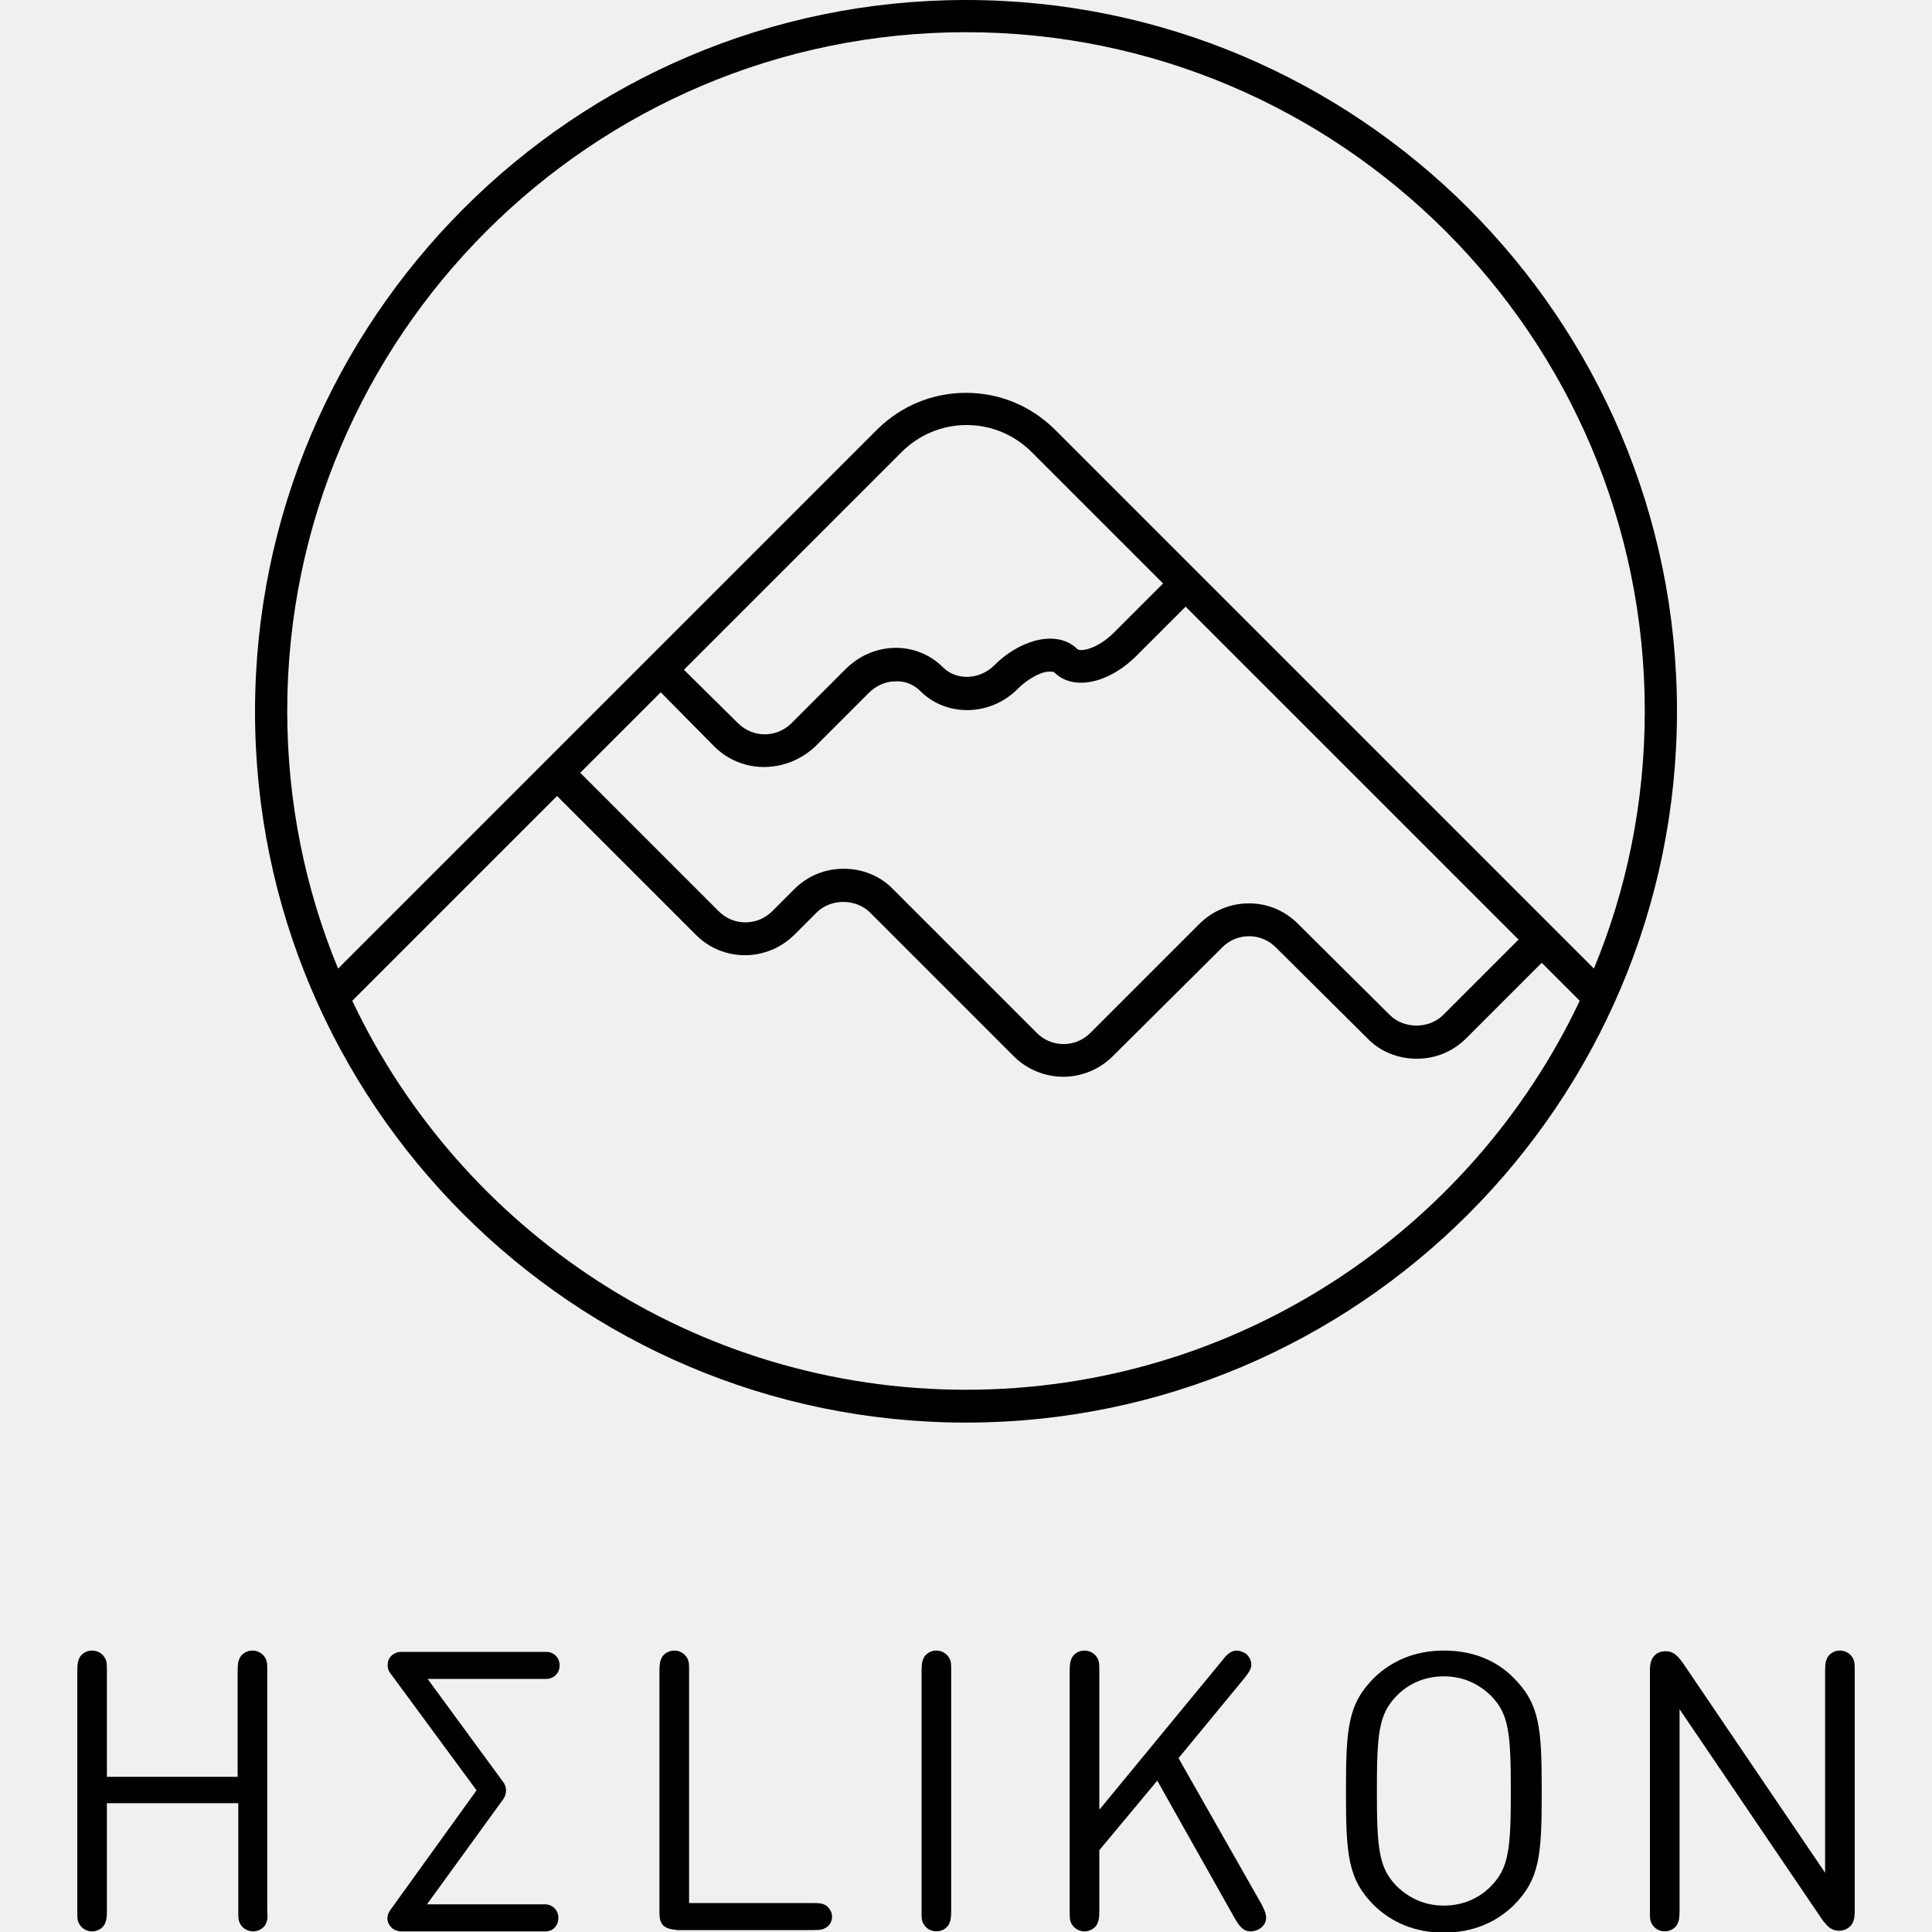
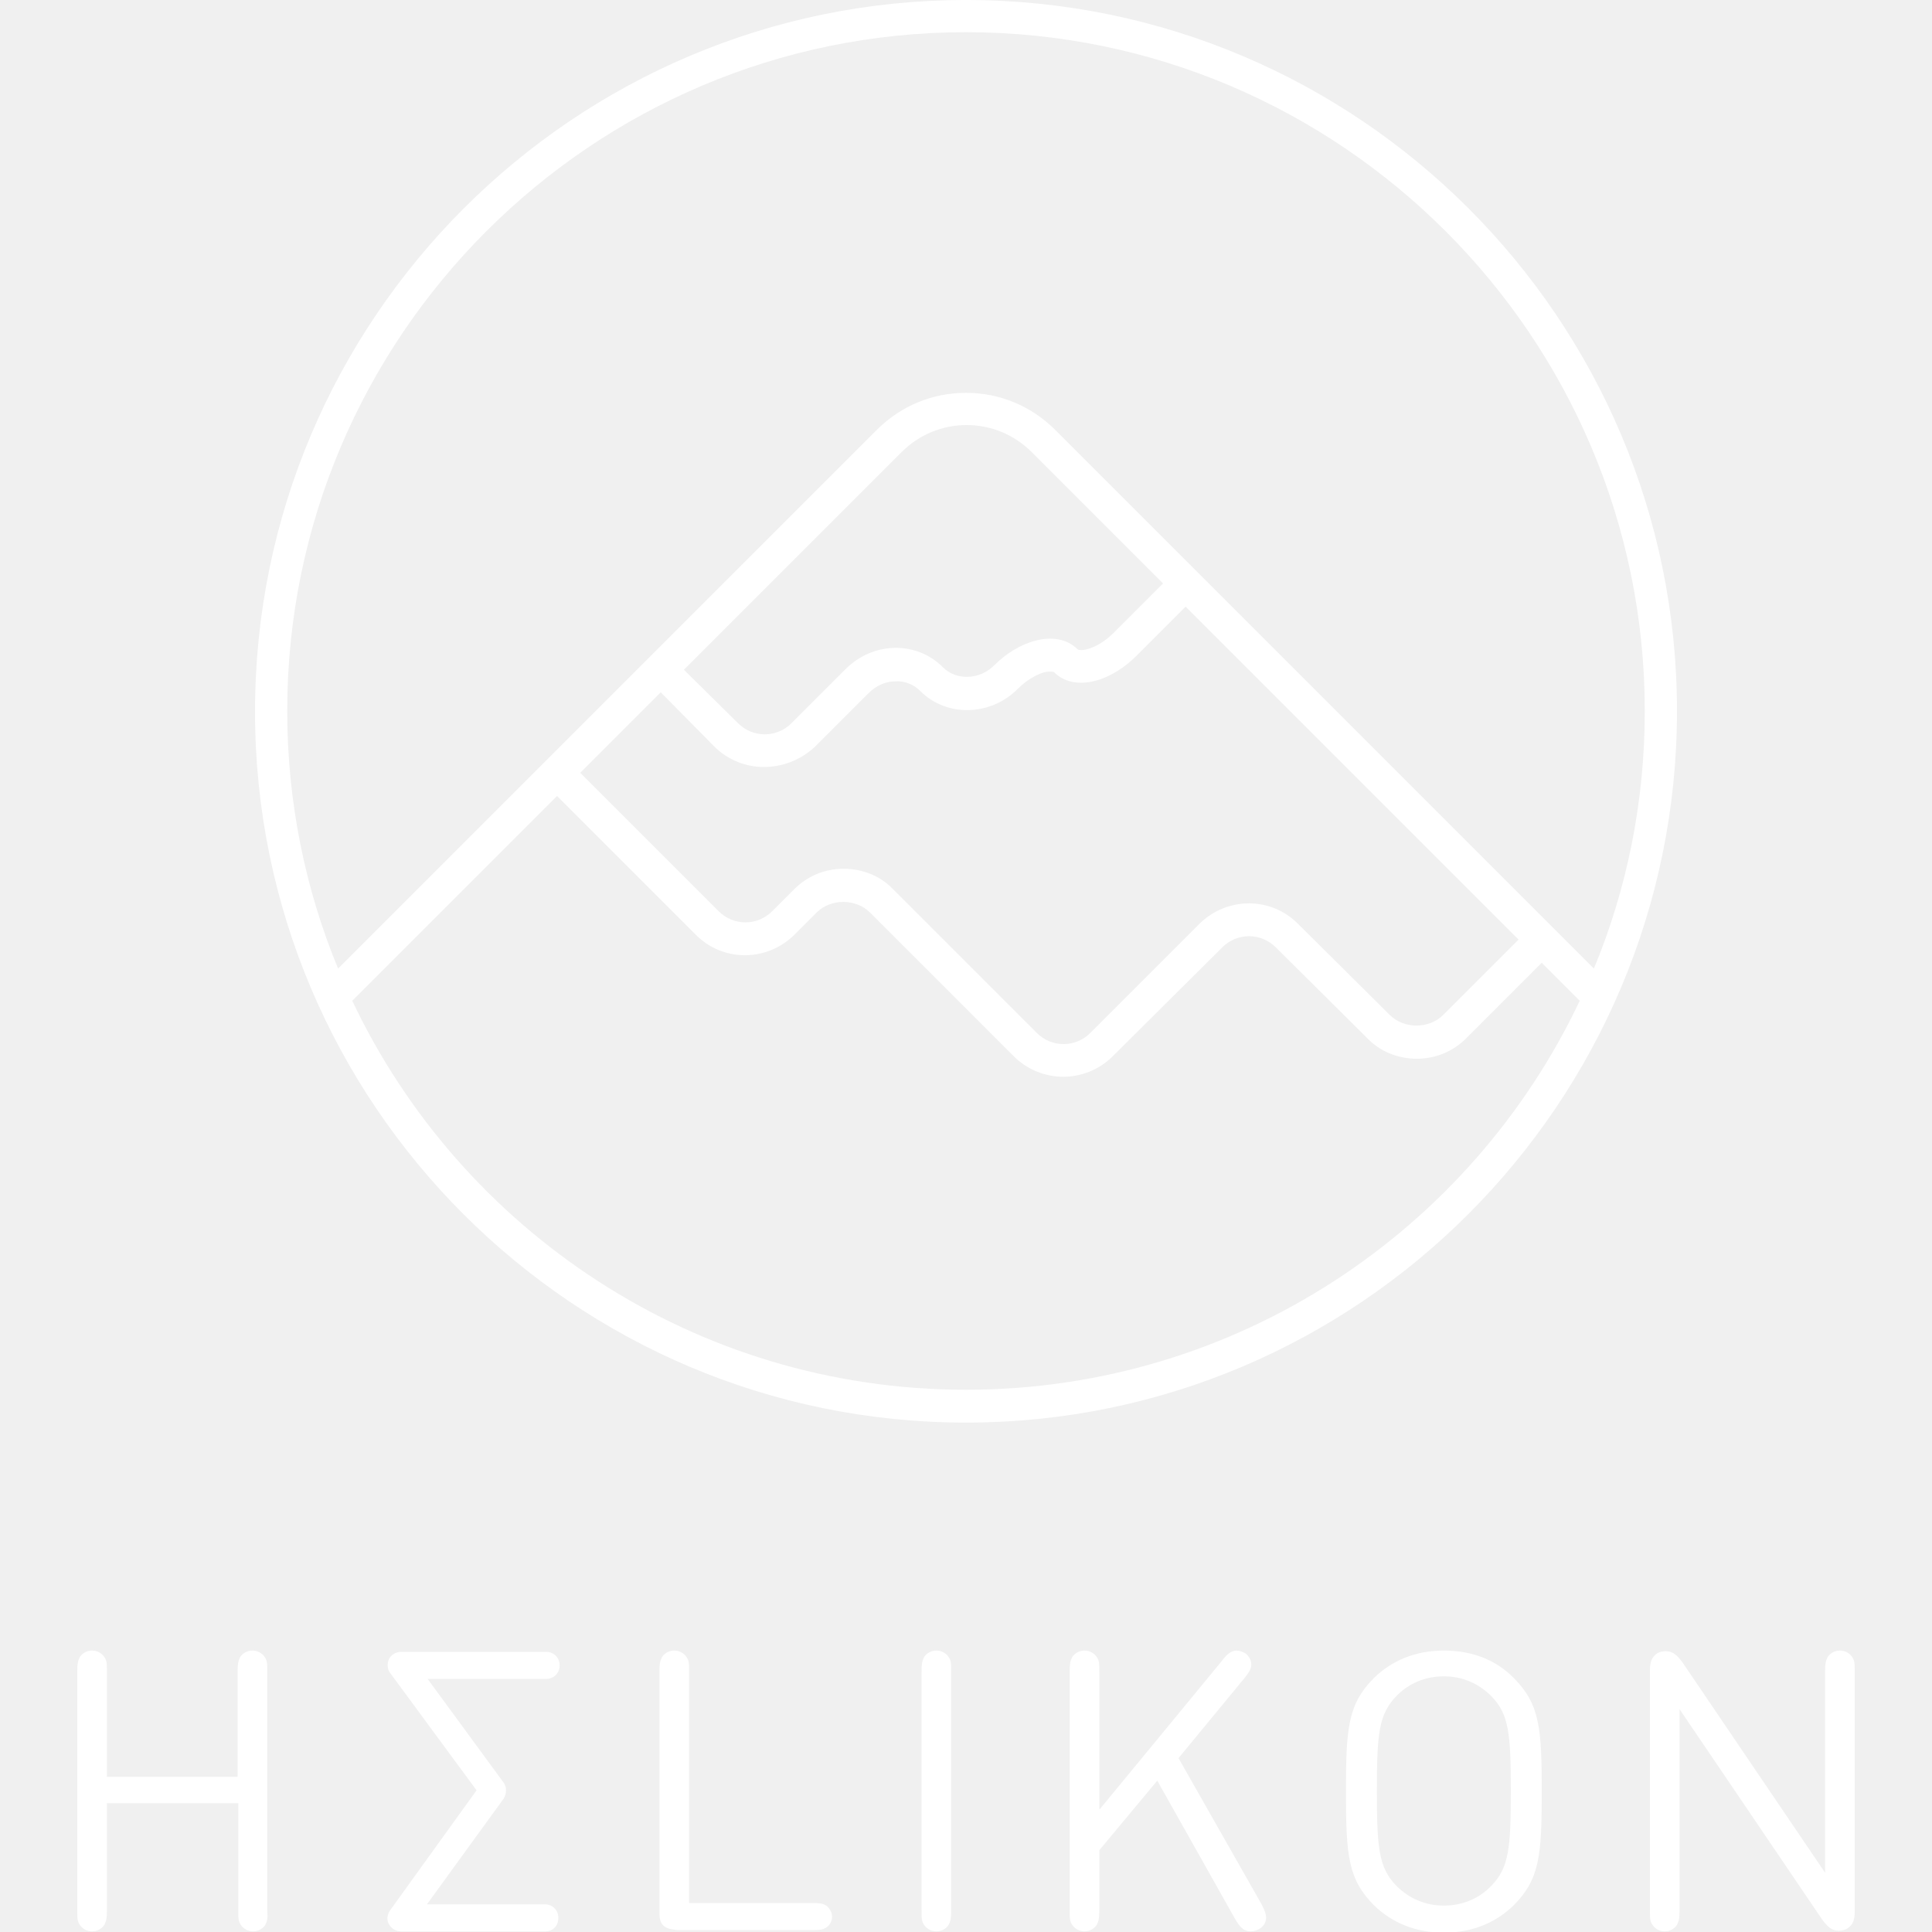
- <svg xmlns="http://www.w3.org/2000/svg" version="1.1" id="Layer_1" x="0px" y="0px" viewBox="0 0 300 300" style="enable-background:new 0 0 300 300;" xml:space="preserve">
-   <g>
-     <path d="M260.4,110.4C260.4,49.5,210.9,0,150,0S39.6,49.6,39.6,110.5c0,60.9,49.5,110.4,110.4,110.4S260.4,171.3,260.4,110.4z    M150,5c58.1,0,105.4,47.3,105.4,105.4c0,14.2-2.8,27.7-7.9,40l-83.8-83.8C160,63,155.2,61,150,61s-10,2-13.7,5.6l-83.8,83.8   c-5.1-12.3-7.9-25.9-7.9-40C44.6,52.3,91.9,5,150,5z M102.6,107.5l8.3,8.4c2.1,2.1,4.9,3.2,7.7,3.2c2.8,0,5.6-1,7.9-3.1l8.4-8.4   c1.1-1.1,2.6-1.8,4.1-1.8c1.5-0.1,2.9,0.5,3.9,1.5c4.1,4.1,10.9,3.9,15.1-0.3c1.3-1.3,2.8-2.2,4.1-2.6c0.9-0.2,1.5-0.1,1.6,0   c2.9,2.9,8.4,1.8,12.8-2.6l7.6-7.6l51.7,51.7l-11.7,11.7c-2.2,2.2-6.1,2.2-8.3,0l-14.2-14.1c-4.2-4.3-11.1-4.3-15.4,0l-16.9,16.9   c-2.3,2.3-6,2.3-8.3,0l-22.3-22.3c-2-2.1-4.8-3.2-7.7-3.2s-5.6,1.1-7.7,3.2l-3.4,3.4c-2.3,2.3-6,2.3-8.3,0L90.1,120L102.6,107.5z    M106.2,104l33.8-33.8c2.7-2.7,6.3-4.2,10.1-4.2s7.4,1.5,10.1,4.2l20.4,20.4l-7.6,7.6c-2.7,2.7-5.3,3-5.7,2.6c-1.6-1.6-4-2-6.6-1.3   c-2.2,0.6-4.4,1.9-6.3,3.8c-2.3,2.3-5.9,2.4-8,0.3c-4.1-4.1-10.8-4-15.1,0.3l-8.4,8.4c-2.3,2.3-6,2.3-8.3,0L106.2,104z M150,215.8   c-42,0-78.4-24.7-95.3-60.4l31.8-31.8l21.5,21.5c4.2,4.3,11.1,4.3,15.4,0l3.4-3.4c2.2-2.2,6.1-2.2,8.3,0l22.3,22.3   c2.1,2.1,4.9,3.2,7.7,3.2c2.8,0,5.6-1.1,7.7-3.2l17-16.9c2.3-2.3,6-2.3,8.3,0l14.2,14.1c2,2.1,4.8,3.2,7.7,3.2   c2.9,0,5.6-1.1,7.7-3.2l11.7-11.7l5.9,5.9C228.4,191.1,192,215.8,150,215.8z" />
-     <path d="M41.5,259.5c0-1.2,0-1.6-0.4-2.2c-0.4-0.6-1.1-1-1.9-1s-1.5,0.4-1.9,1c-0.3,0.6-0.4,1-0.4,2.2v16.4H16.6v-16.4   c0-1.2,0-1.6-0.4-2.2c-0.4-0.6-1.1-1-1.9-1s-1.5,0.4-1.9,1c-0.3,0.6-0.4,1-0.4,2.2v37.2c0,1.2,0,1.6,0.4,2.2c0.4,0.6,1.1,1,1.9,1   s1.5-0.4,1.9-1c0.3-0.6,0.4-1,0.4-2.2V280H37v16.7c0,1.2,0,1.6,0.4,2.2c0.4,0.6,1.1,1,1.9,1s1.5-0.4,1.9-1c0.3-0.6,0.4-1,0.3-2.2   V259.5z" />
-     <path d="M128.3,295.9c-0.5-0.3-0.9-0.4-2-0.4H107v-36c0-1.2,0-1.6-0.4-2.2c-0.4-0.6-1.1-1-1.9-1s-1.5,0.4-1.9,1   c-0.3,0.6-0.4,1-0.4,2.2v37.3c0,0.7,0,1.6,0.6,2.2c0.7,0.6,1.5,0.6,2.2,0.7h21.1c1.2,0,1.5-0.1,2-0.4c0.6-0.4,0.9-1,0.9-1.7   S128.8,296.3,128.3,295.9z" />
-     <path d="M145.4,256.3c-0.8,0-1.5,0.4-1.9,1c-0.3,0.6-0.4,1-0.4,2.2v37.2c0,1.2,0,1.6,0.4,2.2c0.4,0.6,1.1,1,1.9,1s1.5-0.4,1.9-1   c0.3-0.6,0.4-1,0.4-2.2v-37.2c0-1.2,0-1.6-0.4-2.2C146.9,256.7,146.2,256.3,145.4,256.3z" />
-     <path d="M183,273l10.3-12.5c0.7-0.9,1-1.4,1-2c0-0.7-0.3-1.2-0.8-1.7c-0.5-0.3-1-0.5-1.5-0.5c-0.8,0-1.5,0.6-2.1,1.4l-19.1,23.2   h-0.1v-21.4c0-1.2,0-1.6-0.4-2.2c-0.4-0.6-1.1-1-1.9-1s-1.5,0.4-1.9,1c-0.3,0.6-0.4,1-0.4,2.2v37.2c0,1.2,0,1.6,0.4,2.2   c0.4,0.6,1.1,1,1.9,1s1.5-0.4,1.9-1c0.3-0.6,0.4-1,0.4-2.2v-9.4l9-10.8l12.1,21.5c0.6,1,1.2,1.9,2.4,1.9c0.4,0,0.8-0.1,1.2-0.3   c0.8-0.4,1.2-1.1,1.2-1.8c0-0.6-0.2-1.1-0.7-2.1L183,273z" />
-     <path d="M224.2,256.3c-4.5,0-8.1,1.6-10.8,4.2c-4.1,4.1-4.4,7.8-4.4,17.7s0.3,13.6,4.4,17.7c2.7,2.6,6.3,4.2,10.8,4.2   s8.1-1.6,10.8-4.2c4.1-4.1,4.4-7.8,4.4-17.7c0-9.9-0.3-13.6-4.4-17.7C232.3,257.8,228.7,256.3,224.2,256.3z M231.6,292.8   c-1.9,2-4.5,3.1-7.4,3.1c-2.9,0-5.4-1.1-7.4-3.1c-2.7-2.8-3-5.8-3-14.7c0-8.9,0.3-11.9,3-14.7c1.9-2,4.5-3.1,7.4-3.1   c2.9,0,5.4,1.1,7.4,3.1c2.7,2.8,3,5.8,3,14.7S234.3,290,231.6,292.8z" />
-     <path d="M287.6,257.3c-0.4-0.6-1.1-1-1.9-1s-1.5,0.4-1.9,1c-0.3,0.6-0.4,1-0.4,2.2v31.3l-22.1-32.6c-0.8-1.1-1.5-1.8-2.6-1.8   c-0.7,0-1.4,0.2-1.8,0.7c-0.5,0.5-0.7,1.2-0.7,2.3v37.3c0,1.2,0,1.6,0.4,2.2c0.4,0.6,1.1,1,1.9,1s1.5-0.4,1.9-1   c0.3-0.6,0.4-1,0.4-2.2v-31.3l22.1,32.6c0.8,1.1,1.5,1.8,2.6,1.8c0.7,0,1.3-0.2,1.8-0.7s0.7-1.2,0.7-2.3v-37.3   C288,258.3,288,257.9,287.6,257.3z" />
-     <path d="M86.9,258.6c0-1.2-0.9-2.1-2.1-2.1H62.3c-0.8,0-1.5,0.4-1.9,1.1c-0.3,0.7-0.3,1.6,0.2,2.2L74,278l-13.4,18.6   c-0.5,0.7-0.6,1.5-0.2,2.2c0.4,0.7,1.1,1.1,1.9,1.1h22.4c1.2,0,2-0.9,2-2.1s-0.9-2.1-2.1-2.1H66.3l11.9-16.4c0.5-0.8,0.5-1.8,0-2.5   l-11.8-16.1h18.4C86,260.7,86.9,259.8,86.9,258.6z" />
-   </g>
+ <svg xmlns="http://www.w3.org/2000/svg" version="1.1" id="Layer_1" x="0px" y="0px" viewBox="0 0 300 300" style="enable-background:new 0 0 300 300;" xml:space="preserve" fill="#fff">
+   <path d="M260.4,110.4C260.4,49.5,210.9,0,150,0S39.6,49.6,39.6,110.5c0,60.9,49.5,110.4,110.4,110.4S260.4,171.3,260.4,110.4z   M150,5c58.1,0,105.4,47.3,105.4,105.4c0,14.2-2.8,27.7-7.9,40l-83.8-83.8C160,63,155.2,61,150,61s-10,2-13.7,5.6l-83.8,83.8  c-5.1-12.3-7.9-25.9-7.9-40C44.6,52.3,91.9,5,150,5z M102.6,107.5l8.3,8.4c2.1,2.1,4.9,3.2,7.7,3.2c2.8,0,5.6-1,7.9-3.1l8.4-8.4  c1.1-1.1,2.6-1.8,4.1-1.8c1.5-0.1,2.9,0.5,3.9,1.5c4.1,4.1,10.9,3.9,15.1-0.3c1.3-1.3,2.8-2.2,4.1-2.6c0.9-0.2,1.5-0.1,1.6,0  c2.9,2.9,8.4,1.8,12.8-2.6l7.6-7.6l51.7,51.7l-11.7,11.7c-2.2,2.2-6.1,2.2-8.3,0l-14.2-14.1c-4.2-4.3-11.1-4.3-15.4,0l-16.9,16.9  c-2.3,2.3-6,2.3-8.3,0l-22.3-22.3c-2-2.1-4.8-3.2-7.7-3.2s-5.6,1.1-7.7,3.2l-3.4,3.4c-2.3,2.3-6,2.3-8.3,0L90.1,120L102.6,107.5z   M106.2,104l33.8-33.8c2.7-2.7,6.3-4.2,10.1-4.2s7.4,1.5,10.1,4.2l20.4,20.4l-7.6,7.6c-2.7,2.7-5.3,3-5.7,2.6c-1.6-1.6-4-2-6.6-1.3  c-2.2,0.6-4.4,1.9-6.3,3.8c-2.3,2.3-5.9,2.4-8,0.3c-4.1-4.1-10.8-4-15.1,0.3l-8.4,8.4c-2.3,2.3-6,2.3-8.3,0L106.2,104z M150,215.8  c-42,0-78.4-24.7-95.3-60.4l31.8-31.8l21.5,21.5c4.2,4.3,11.1,4.3,15.4,0l3.4-3.4c2.2-2.2,6.1-2.2,8.3,0l22.3,22.3  c2.1,2.1,4.9,3.2,7.7,3.2c2.8,0,5.6-1.1,7.7-3.2l17-16.9c2.3-2.3,6-2.3,8.3,0l14.2,14.1c2,2.1,4.8,3.2,7.7,3.2  c2.9,0,5.6-1.1,7.7-3.2l11.7-11.7l5.9,5.9C228.4,191.1,192,215.8,150,215.8z" />
+   <path d="M41.5,259.5c0-1.2,0-1.6-0.4-2.2c-0.4-0.6-1.1-1-1.9-1s-1.5,0.4-1.9,1c-0.3,0.6-0.4,1-0.4,2.2v16.4H16.6v-16.4  c0-1.2,0-1.6-0.4-2.2c-0.4-0.6-1.1-1-1.9-1s-1.5,0.4-1.9,1c-0.3,0.6-0.4,1-0.4,2.2v37.2c0,1.2,0,1.6,0.4,2.2c0.4,0.6,1.1,1,1.9,1  s1.5-0.4,1.9-1c0.3-0.6,0.4-1,0.4-2.2V280H37v16.7c0,1.2,0,1.6,0.4,2.2c0.4,0.6,1.1,1,1.9,1s1.5-0.4,1.9-1c0.3-0.6,0.4-1,0.3-2.2  V259.5z" />
+   <path d="M128.3,295.9c-0.5-0.3-0.9-0.4-2-0.4H107v-36c0-1.2,0-1.6-0.4-2.2c-0.4-0.6-1.1-1-1.9-1s-1.5,0.4-1.9,1  c-0.3,0.6-0.4,1-0.4,2.2v37.3c0,0.7,0,1.6,0.6,2.2c0.7,0.6,1.5,0.6,2.2,0.7h21.1c1.2,0,1.5-0.1,2-0.4c0.6-0.4,0.9-1,0.9-1.7  S128.8,296.3,128.3,295.9z" />
+   <path d="M145.4,256.3c-0.8,0-1.5,0.4-1.9,1c-0.3,0.6-0.4,1-0.4,2.2v37.2c0,1.2,0,1.6,0.4,2.2c0.4,0.6,1.1,1,1.9,1s1.5-0.4,1.9-1  c0.3-0.6,0.4-1,0.4-2.2v-37.2c0-1.2,0-1.6-0.4-2.2C146.9,256.7,146.2,256.3,145.4,256.3z" />
+   <path d="M183,273l10.3-12.5c0.7-0.9,1-1.4,1-2c0-0.7-0.3-1.2-0.8-1.7c-0.5-0.3-1-0.5-1.5-0.5c-0.8,0-1.5,0.6-2.1,1.4l-19.1,23.2  h-0.1v-21.4c0-1.2,0-1.6-0.4-2.2c-0.4-0.6-1.1-1-1.9-1s-1.5,0.4-1.9,1c-0.3,0.6-0.4,1-0.4,2.2v37.2c0,1.2,0,1.6,0.4,2.2  c0.4,0.6,1.1,1,1.9,1s1.5-0.4,1.9-1c0.3-0.6,0.4-1,0.4-2.2v-9.4l9-10.8l12.1,21.5c0.6,1,1.2,1.9,2.4,1.9c0.4,0,0.8-0.1,1.2-0.3  c0.8-0.4,1.2-1.1,1.2-1.8c0-0.6-0.2-1.1-0.7-2.1L183,273z" />
+   <path d="M224.2,256.3c-4.5,0-8.1,1.6-10.8,4.2c-4.1,4.1-4.4,7.8-4.4,17.7s0.3,13.6,4.4,17.7c2.7,2.6,6.3,4.2,10.8,4.2  s8.1-1.6,10.8-4.2c4.1-4.1,4.4-7.8,4.4-17.7c0-9.9-0.3-13.6-4.4-17.7C232.3,257.8,228.7,256.3,224.2,256.3z M231.6,292.8  c-1.9,2-4.5,3.1-7.4,3.1c-2.9,0-5.4-1.1-7.4-3.1c-2.7-2.8-3-5.8-3-14.7c0-8.9,0.3-11.9,3-14.7c1.9-2,4.5-3.1,7.4-3.1  c2.9,0,5.4,1.1,7.4,3.1c2.7,2.8,3,5.8,3,14.7S234.3,290,231.6,292.8z" />
+   <path d="M287.6,257.3c-0.4-0.6-1.1-1-1.9-1s-1.5,0.4-1.9,1c-0.3,0.6-0.4,1-0.4,2.2v31.3l-22.1-32.6c-0.8-1.1-1.5-1.8-2.6-1.8  c-0.7,0-1.4,0.2-1.8,0.7c-0.5,0.5-0.7,1.2-0.7,2.3v37.3c0,1.2,0,1.6,0.4,2.2c0.4,0.6,1.1,1,1.9,1s1.5-0.4,1.9-1  c0.3-0.6,0.4-1,0.4-2.2v-31.3l22.1,32.6c0.8,1.1,1.5,1.8,2.6,1.8c0.7,0,1.3-0.2,1.8-0.7s0.7-1.2,0.7-2.3v-37.3  C288,258.3,288,257.9,287.6,257.3z" />
+   <path d="M86.9,258.6c0-1.2-0.9-2.1-2.1-2.1H62.3c-0.8,0-1.5,0.4-1.9,1.1c-0.3,0.7-0.3,1.6,0.2,2.2L74,278l-13.4,18.6  c-0.5,0.7-0.6,1.5-0.2,2.2c0.4,0.7,1.1,1.1,1.9,1.1h22.4c1.2,0,2-0.9,2-2.1s-0.9-2.1-2.1-2.1H66.3l11.9-16.4c0.5-0.8,0.5-1.8,0-2.5  l-11.8-16.1h18.4C86,260.7,86.9,259.8,86.9,258.6z" />
</svg>
